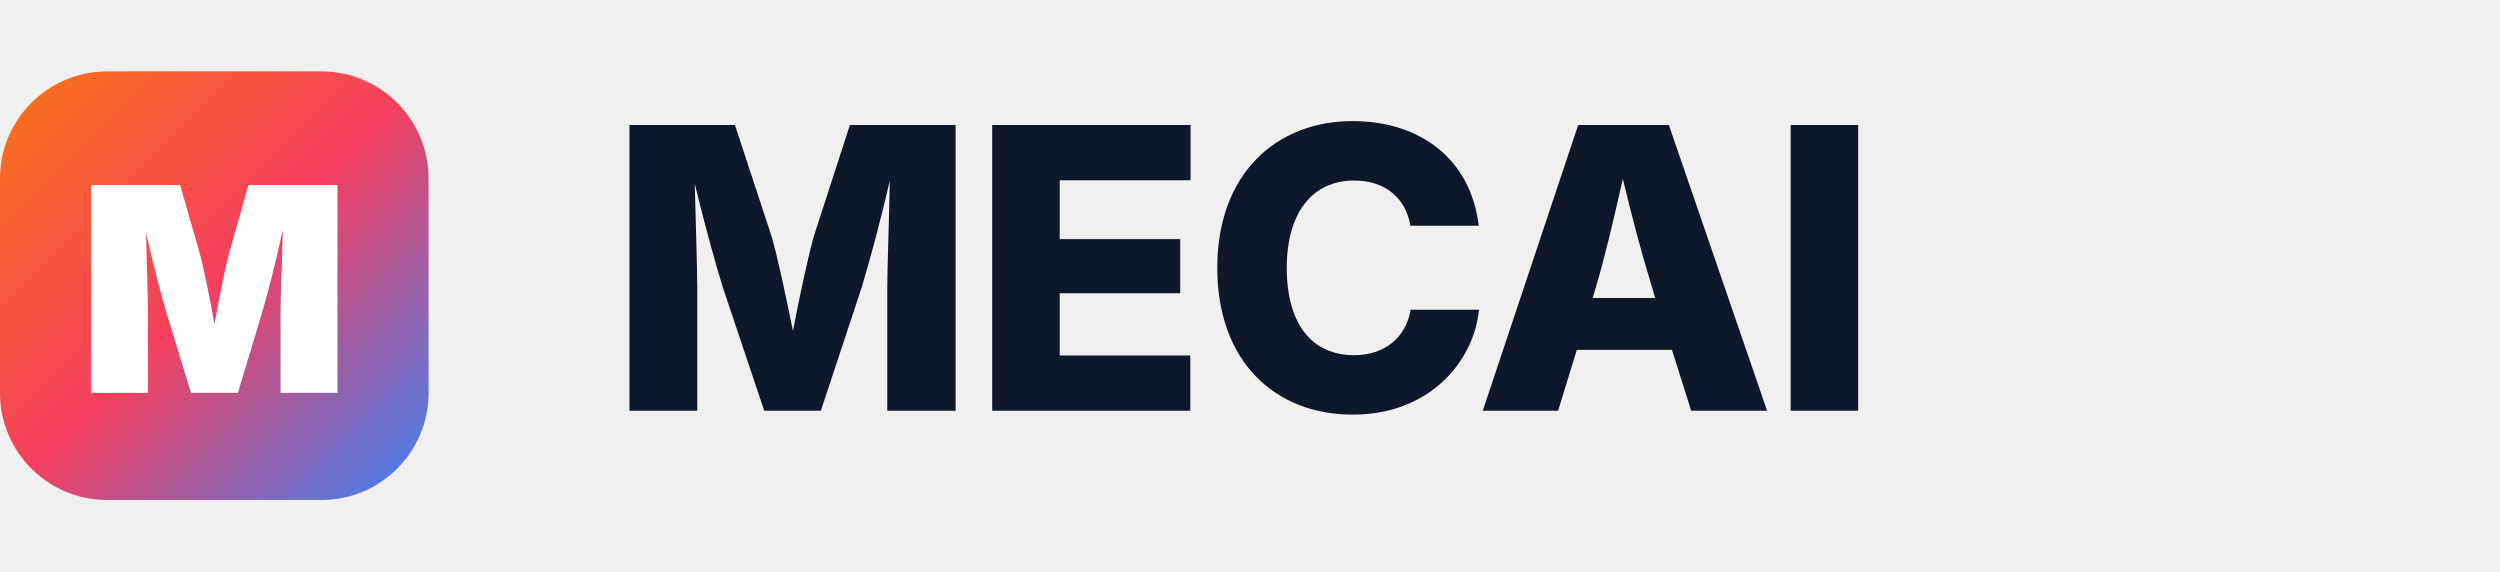
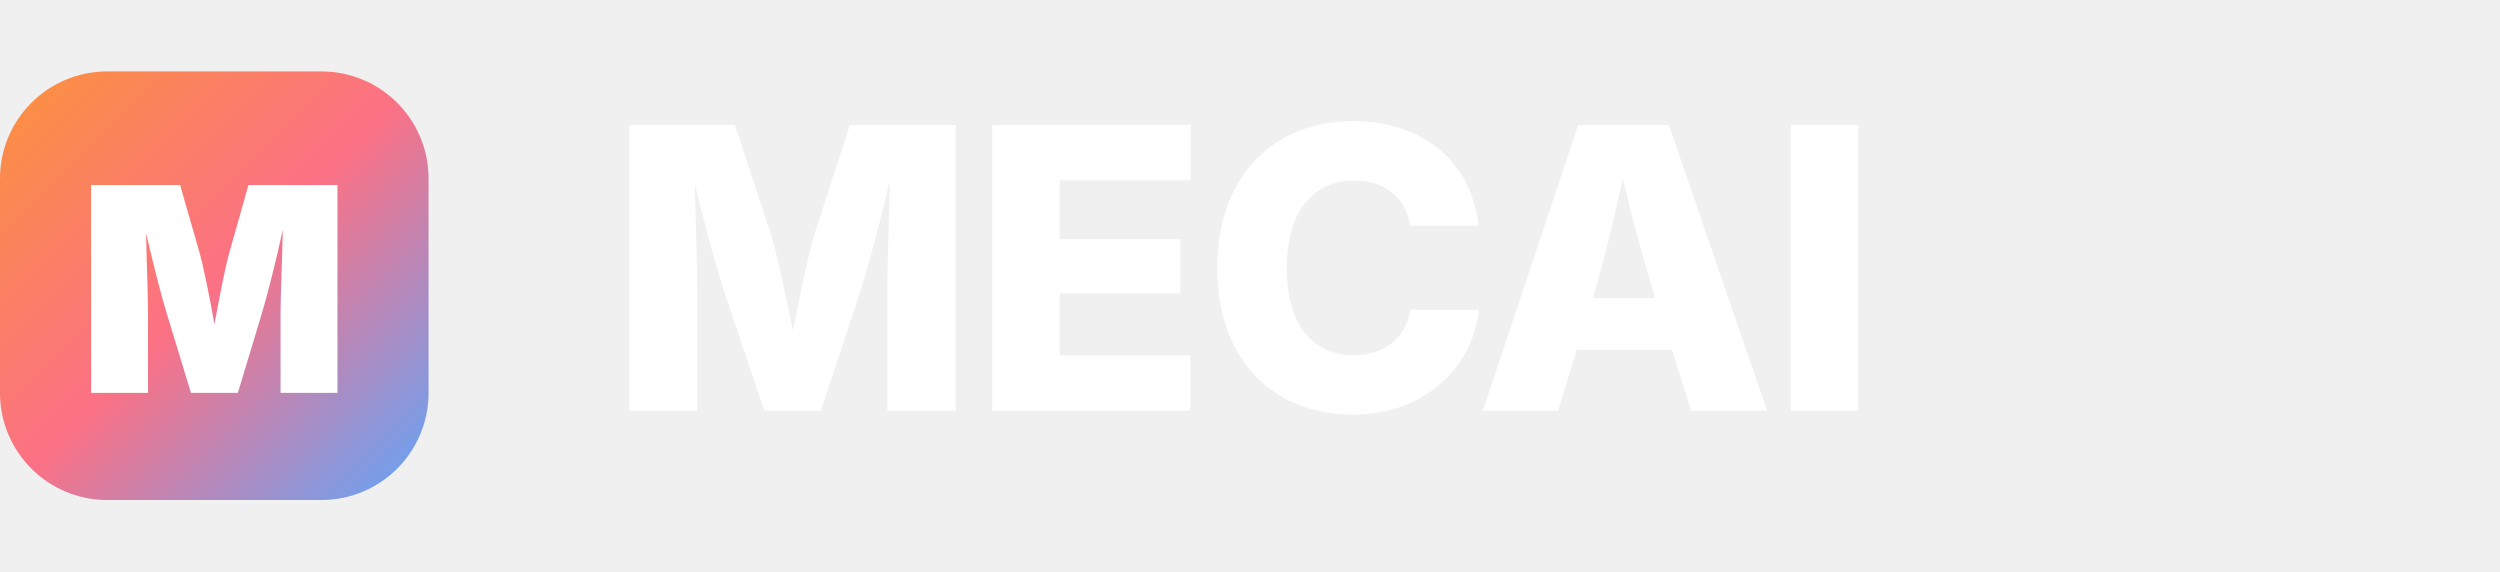
<svg xmlns="http://www.w3.org/2000/svg" width="140" height="32" viewBox="0 0 140 32" fill="none">
  <defs>
-     <linearGradient id="badge-grad" x1="0%" y1="0%" x2="100%" y2="100%">
-       <stop offset="0%" stop-color="#f97316" />
-       <stop offset="50%" stop-color="#f43f5e" />
-       <stop offset="100%" stop-color="#3b82f6" />
+     <linearGradient id="badge-grad-dark" x1="0%" y1="0%" x2="100%" y2="100%">
+       <stop offset="0%" stop-color="#fb923c" />
+       <stop offset="50%" stop-color="#fb7185" />
+       <stop offset="100%" stop-color="#60a5fa" />
    </linearGradient>
  </defs>
-   <rect x="0" y="4" width="24" height="24" rx="6" fill="url(#badge-grad)" />
+   <rect x="0" y="4" width="24" height="24" rx="6" fill="url(#badge-grad-dark)" />
  <text x="12" y="22" font-family="'SF Pro Display', 'Inter', -apple-system, system-ui, sans-serif" font-size="16" font-weight="900" text-anchor="middle" fill="white">M</text>
-   <text x="34" y="23" font-family="'SF Pro Display', 'Inter', -apple-system, system-ui, sans-serif" font-size="22" font-weight="800" fill="#0f172a" letter-spacing="-0.02em">MECAI</text>
+   <text x="34" y="23" font-family="'SF Pro Display', 'Inter', -apple-system, system-ui, sans-serif" font-size="22" font-weight="800" fill="white" letter-spacing="-0.02em">MECAI</text>
</svg>
